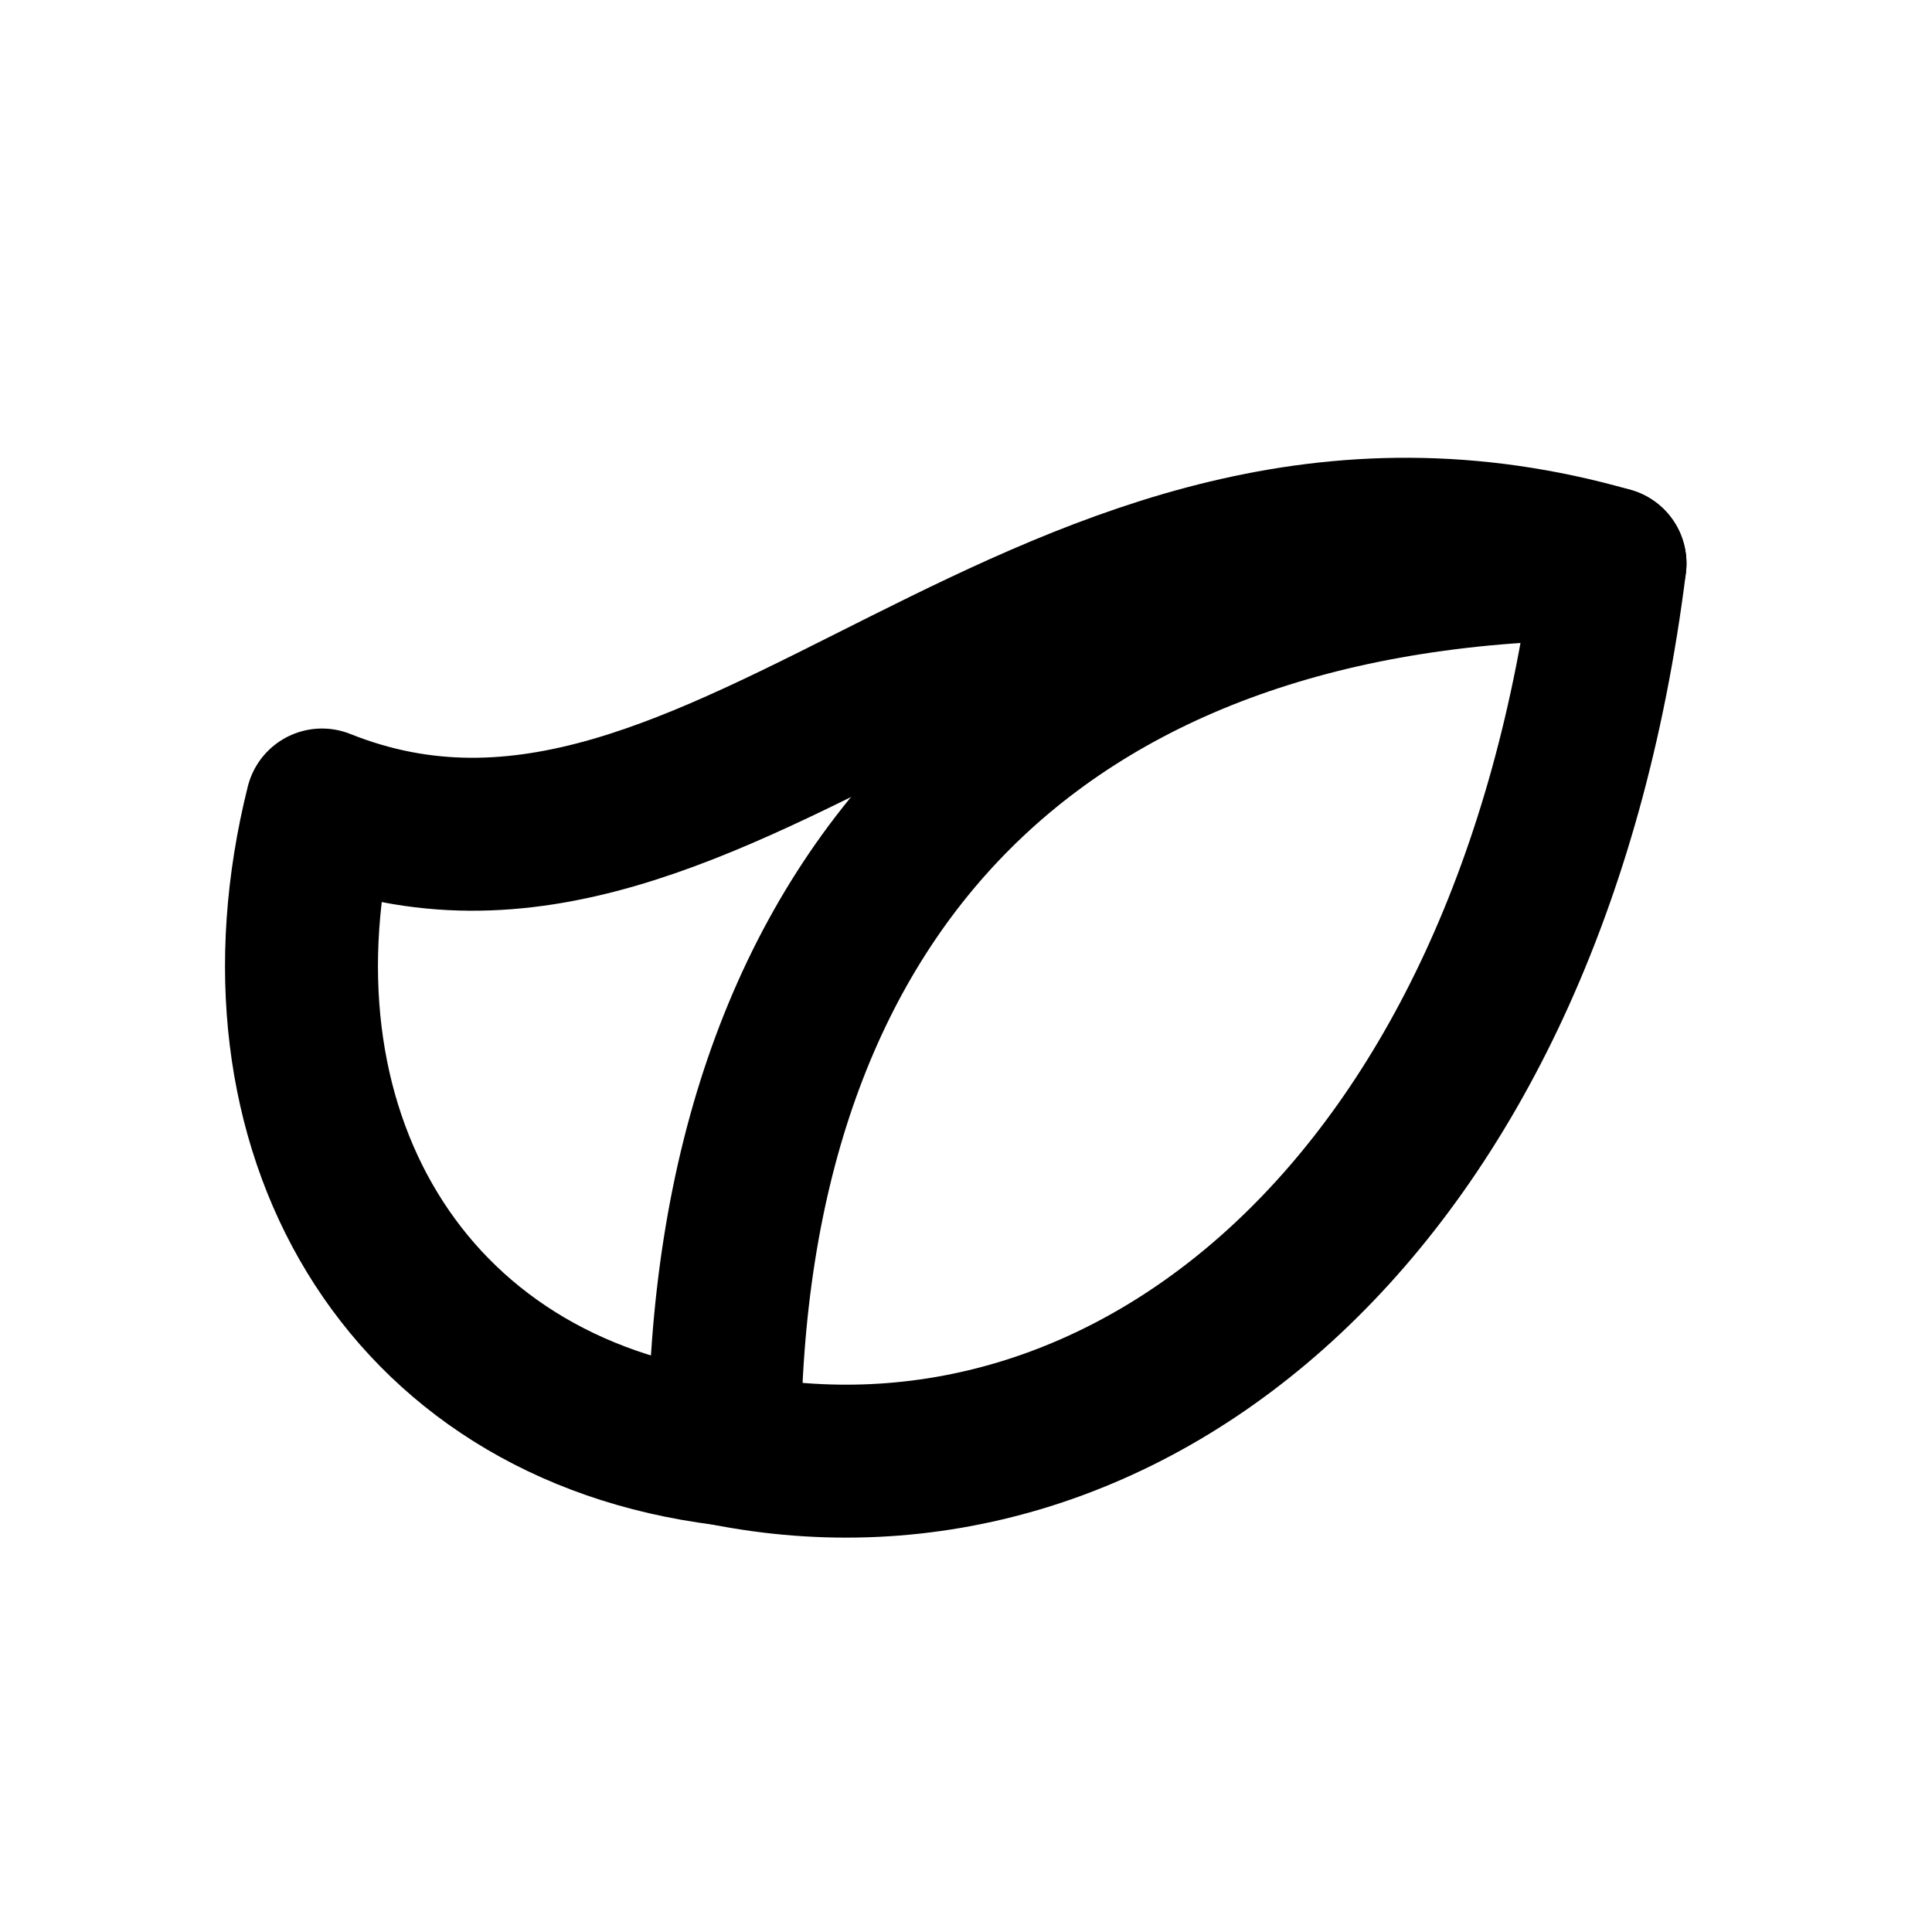
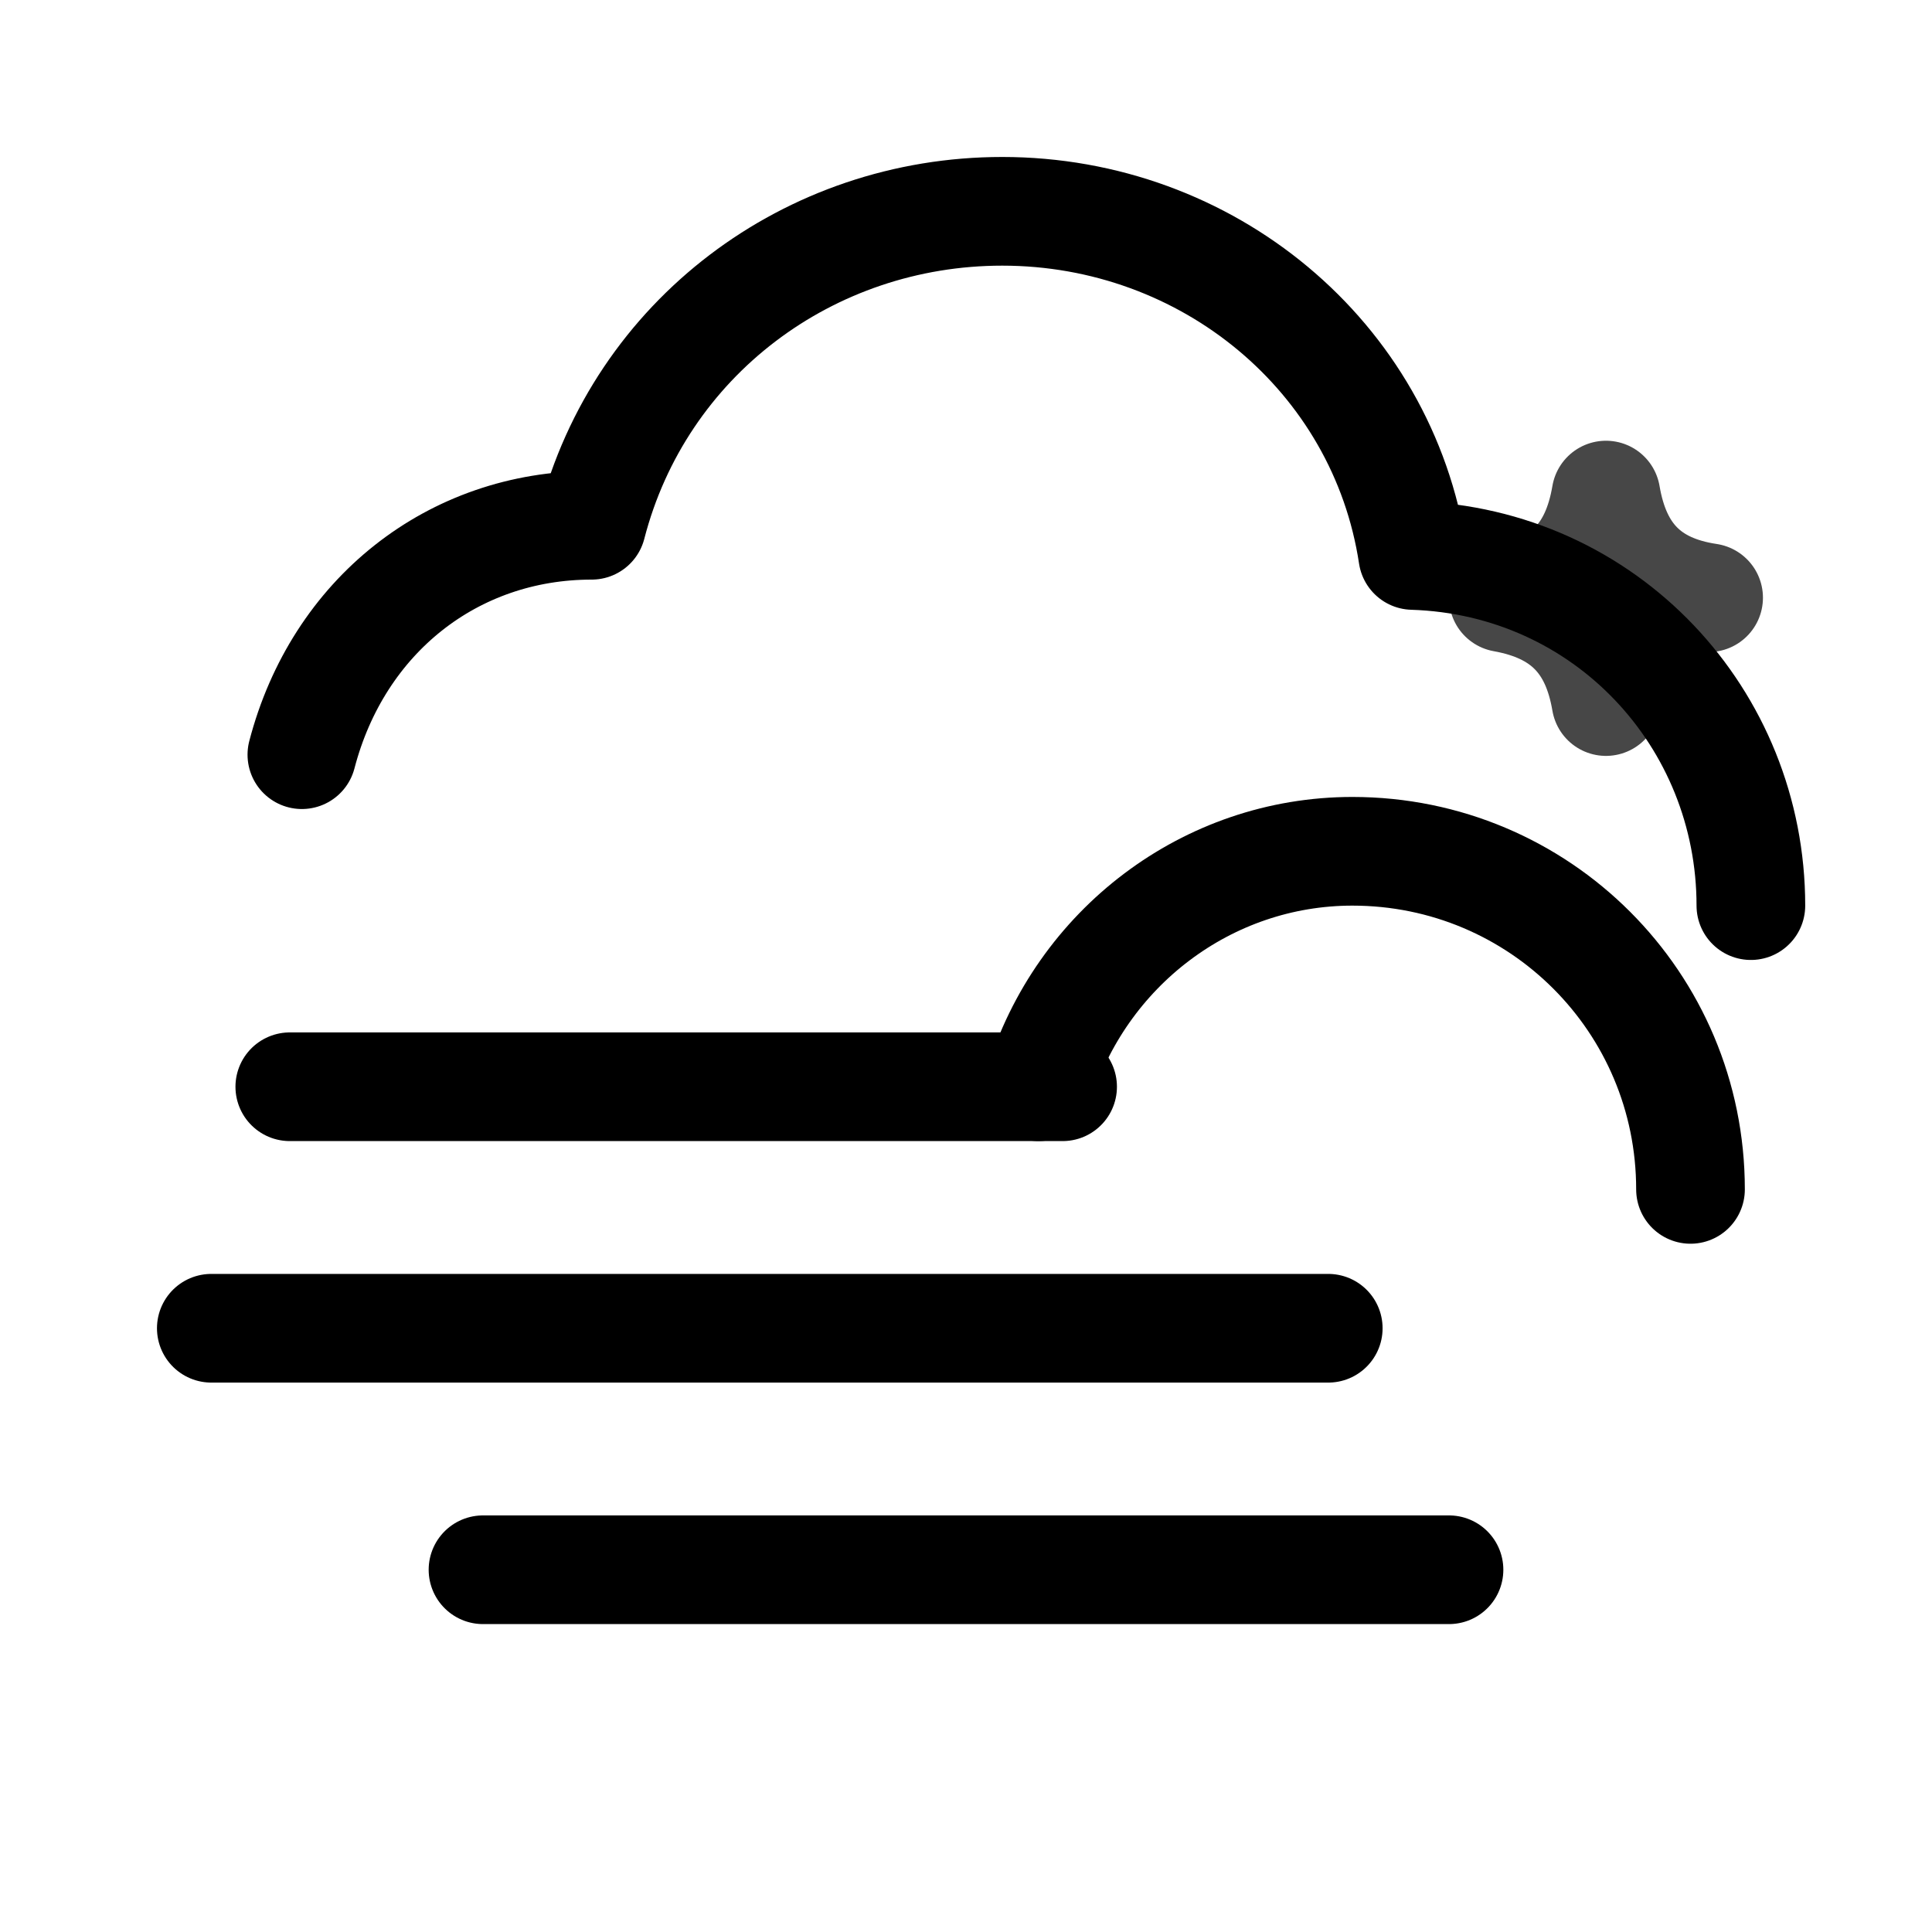
- <svg xmlns="http://www.w3.org/2000/svg" width="24" height="24" viewBox="0 0 24 24" fill="none" stroke="currentColor" stroke-width="1.9" stroke-linecap="round" stroke-linejoin="round">
-   <path d="M20 7c-7 0-11 4-11 11" />
-   <path d="M20 7c-1 8-6 12-11 11-4-.5-6-4-5-8 5 2 9-5 16-3z" />
+ <svg xmlns="http://www.w3.org/2000/svg" viewBox="0 0 32 32" fill="none" stroke="currentColor" stroke-width="1.8" stroke-linecap="round" stroke-linejoin="round" aria-hidden="true">
+   <path d="M5 12.5c.6-2.3 2.5-3.8 4.8-3.8.8-3.1 3.6-5.2 6.8-5.2 3.4 0 6.3 2.4 6.8 5.7 3.2.1 5.6 2.7 5.6 5.8" />
+   <path d="M4.8 18h12.8M3.5 22h18.5M8 26h16" />
+   <path d="M17.2 18c.7-2.3 2.8-3.9 5.2-3.9 3.1 0 5.6 2.5 5.6 5.6" />
+   <path d="M26.6 8.2c.17 1 .7 1.55 1.7 1.7-1 .18-1.53.72-1.7 1.72-.17-1-.7-1.54-1.7-1.72 1-.15 1.53-.7 1.7-1.7Z" opacity=".72" />
</svg>
